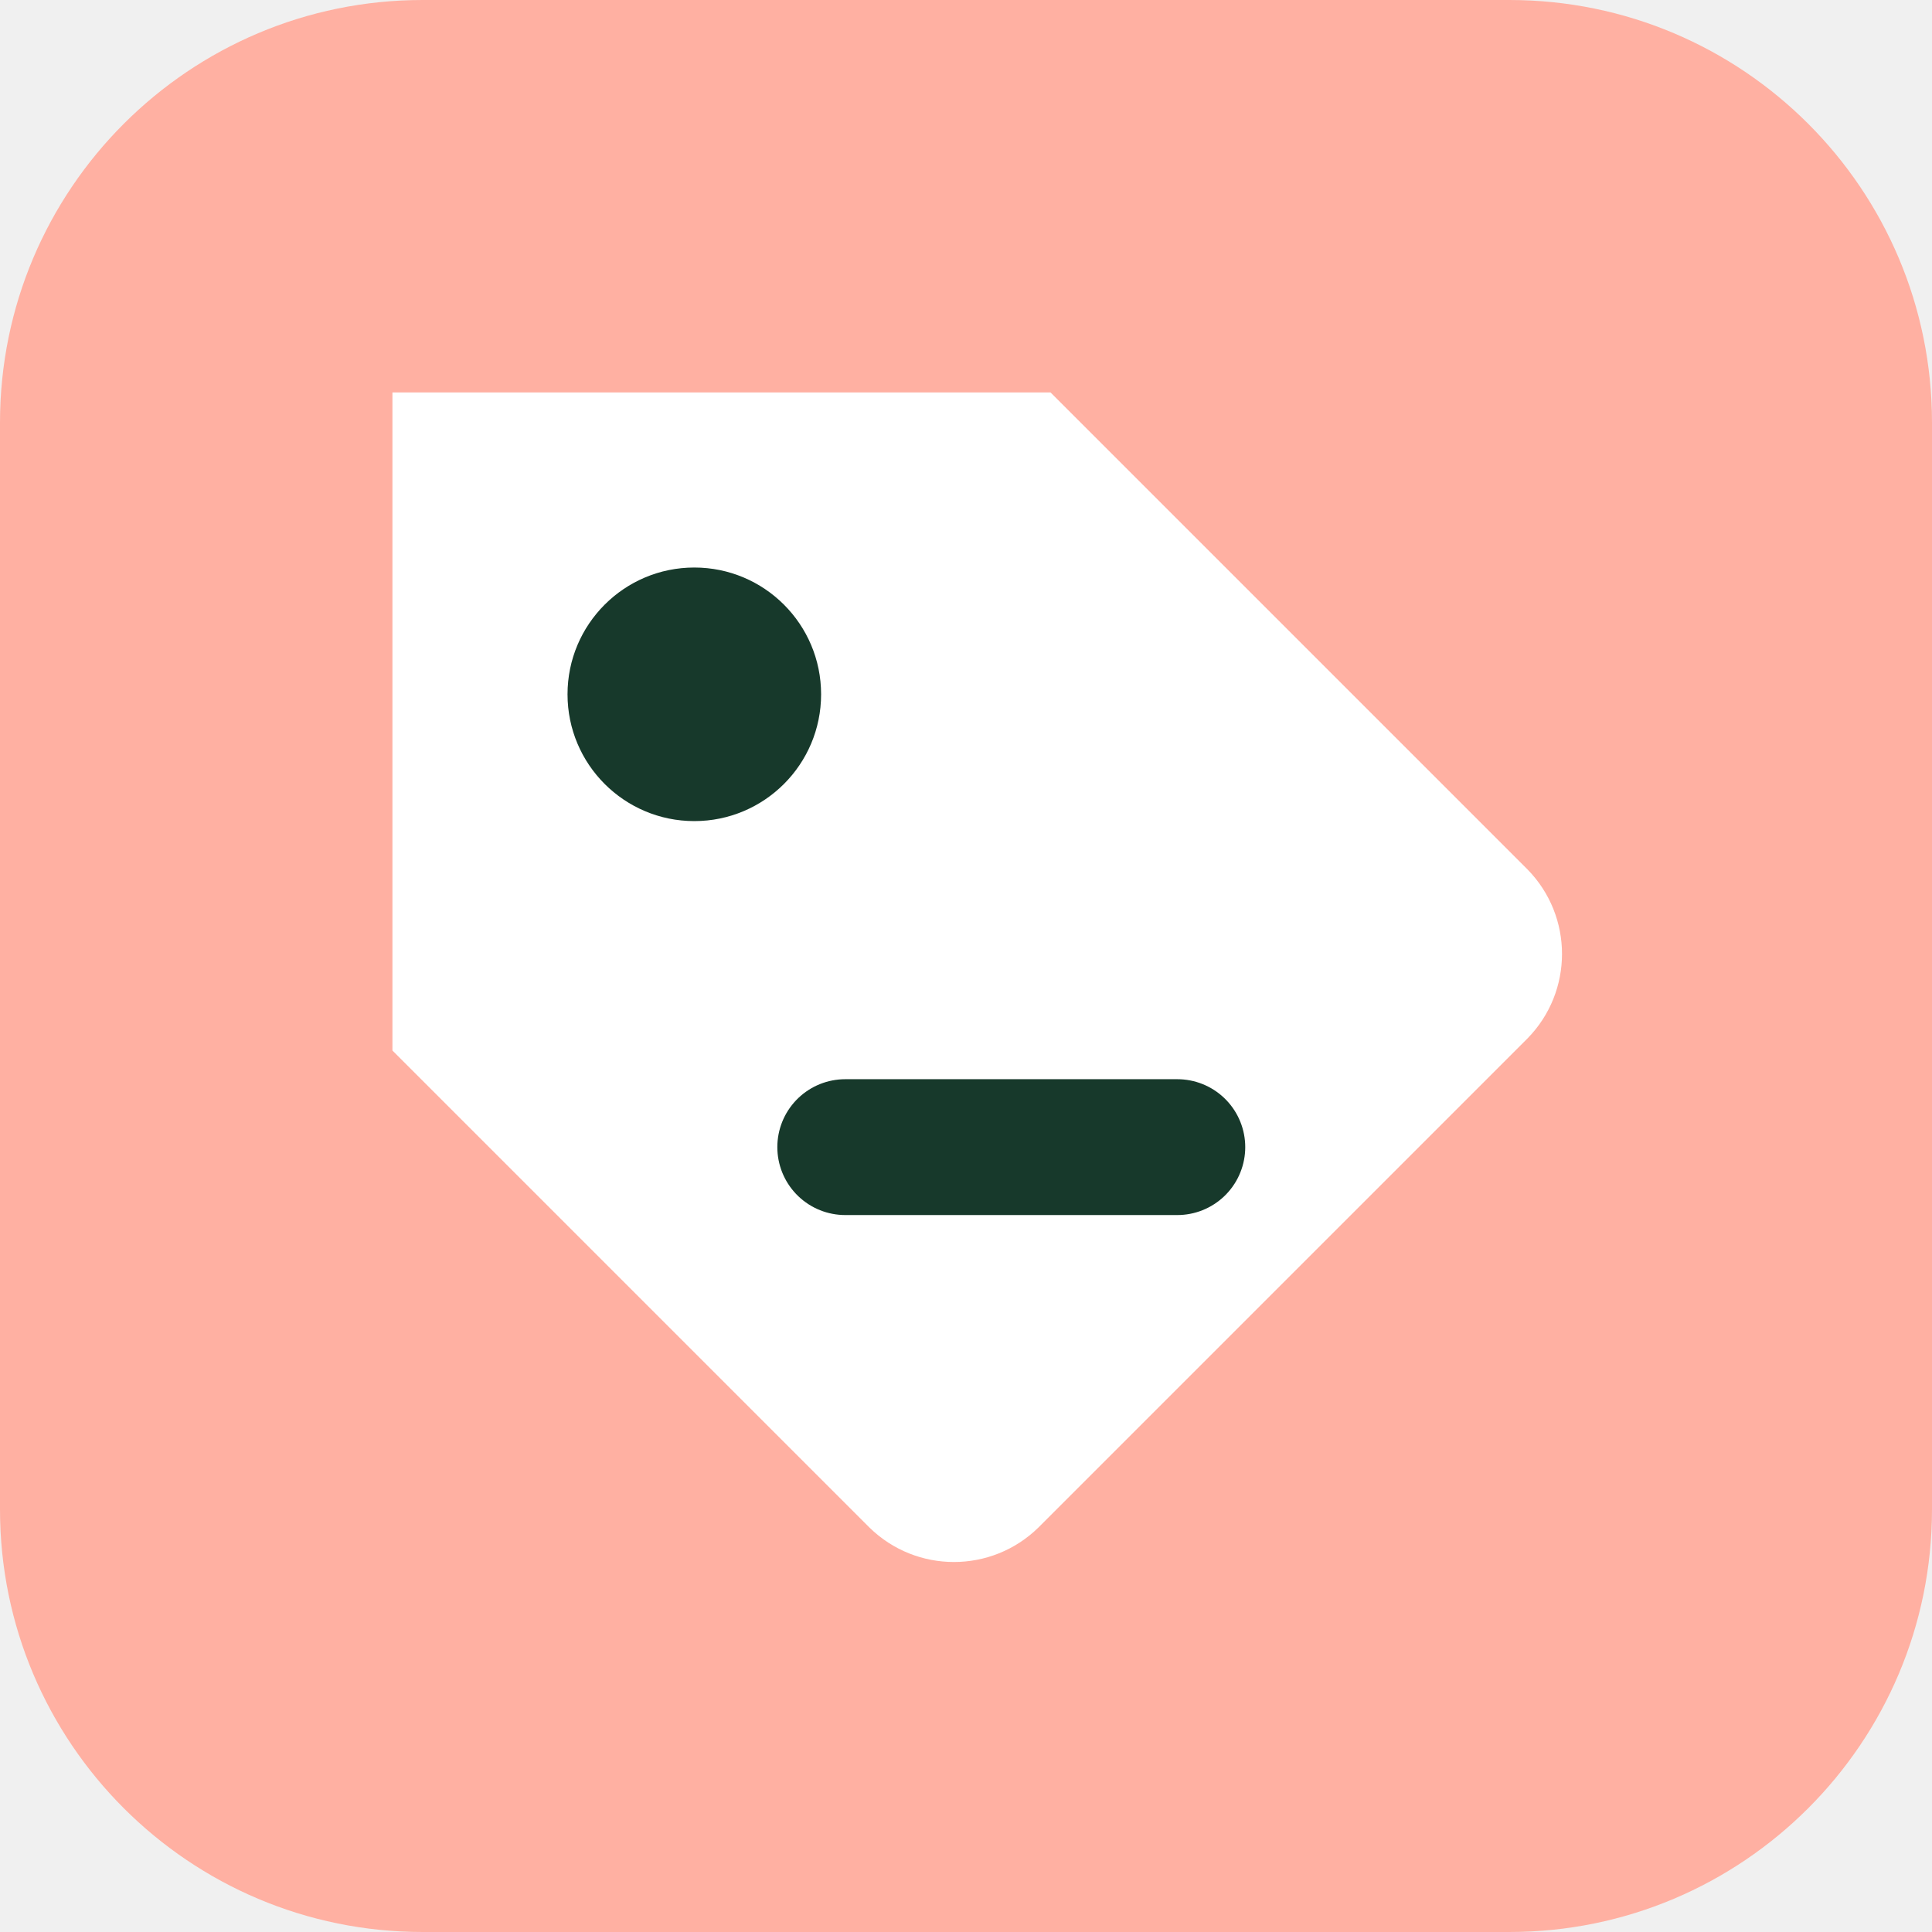
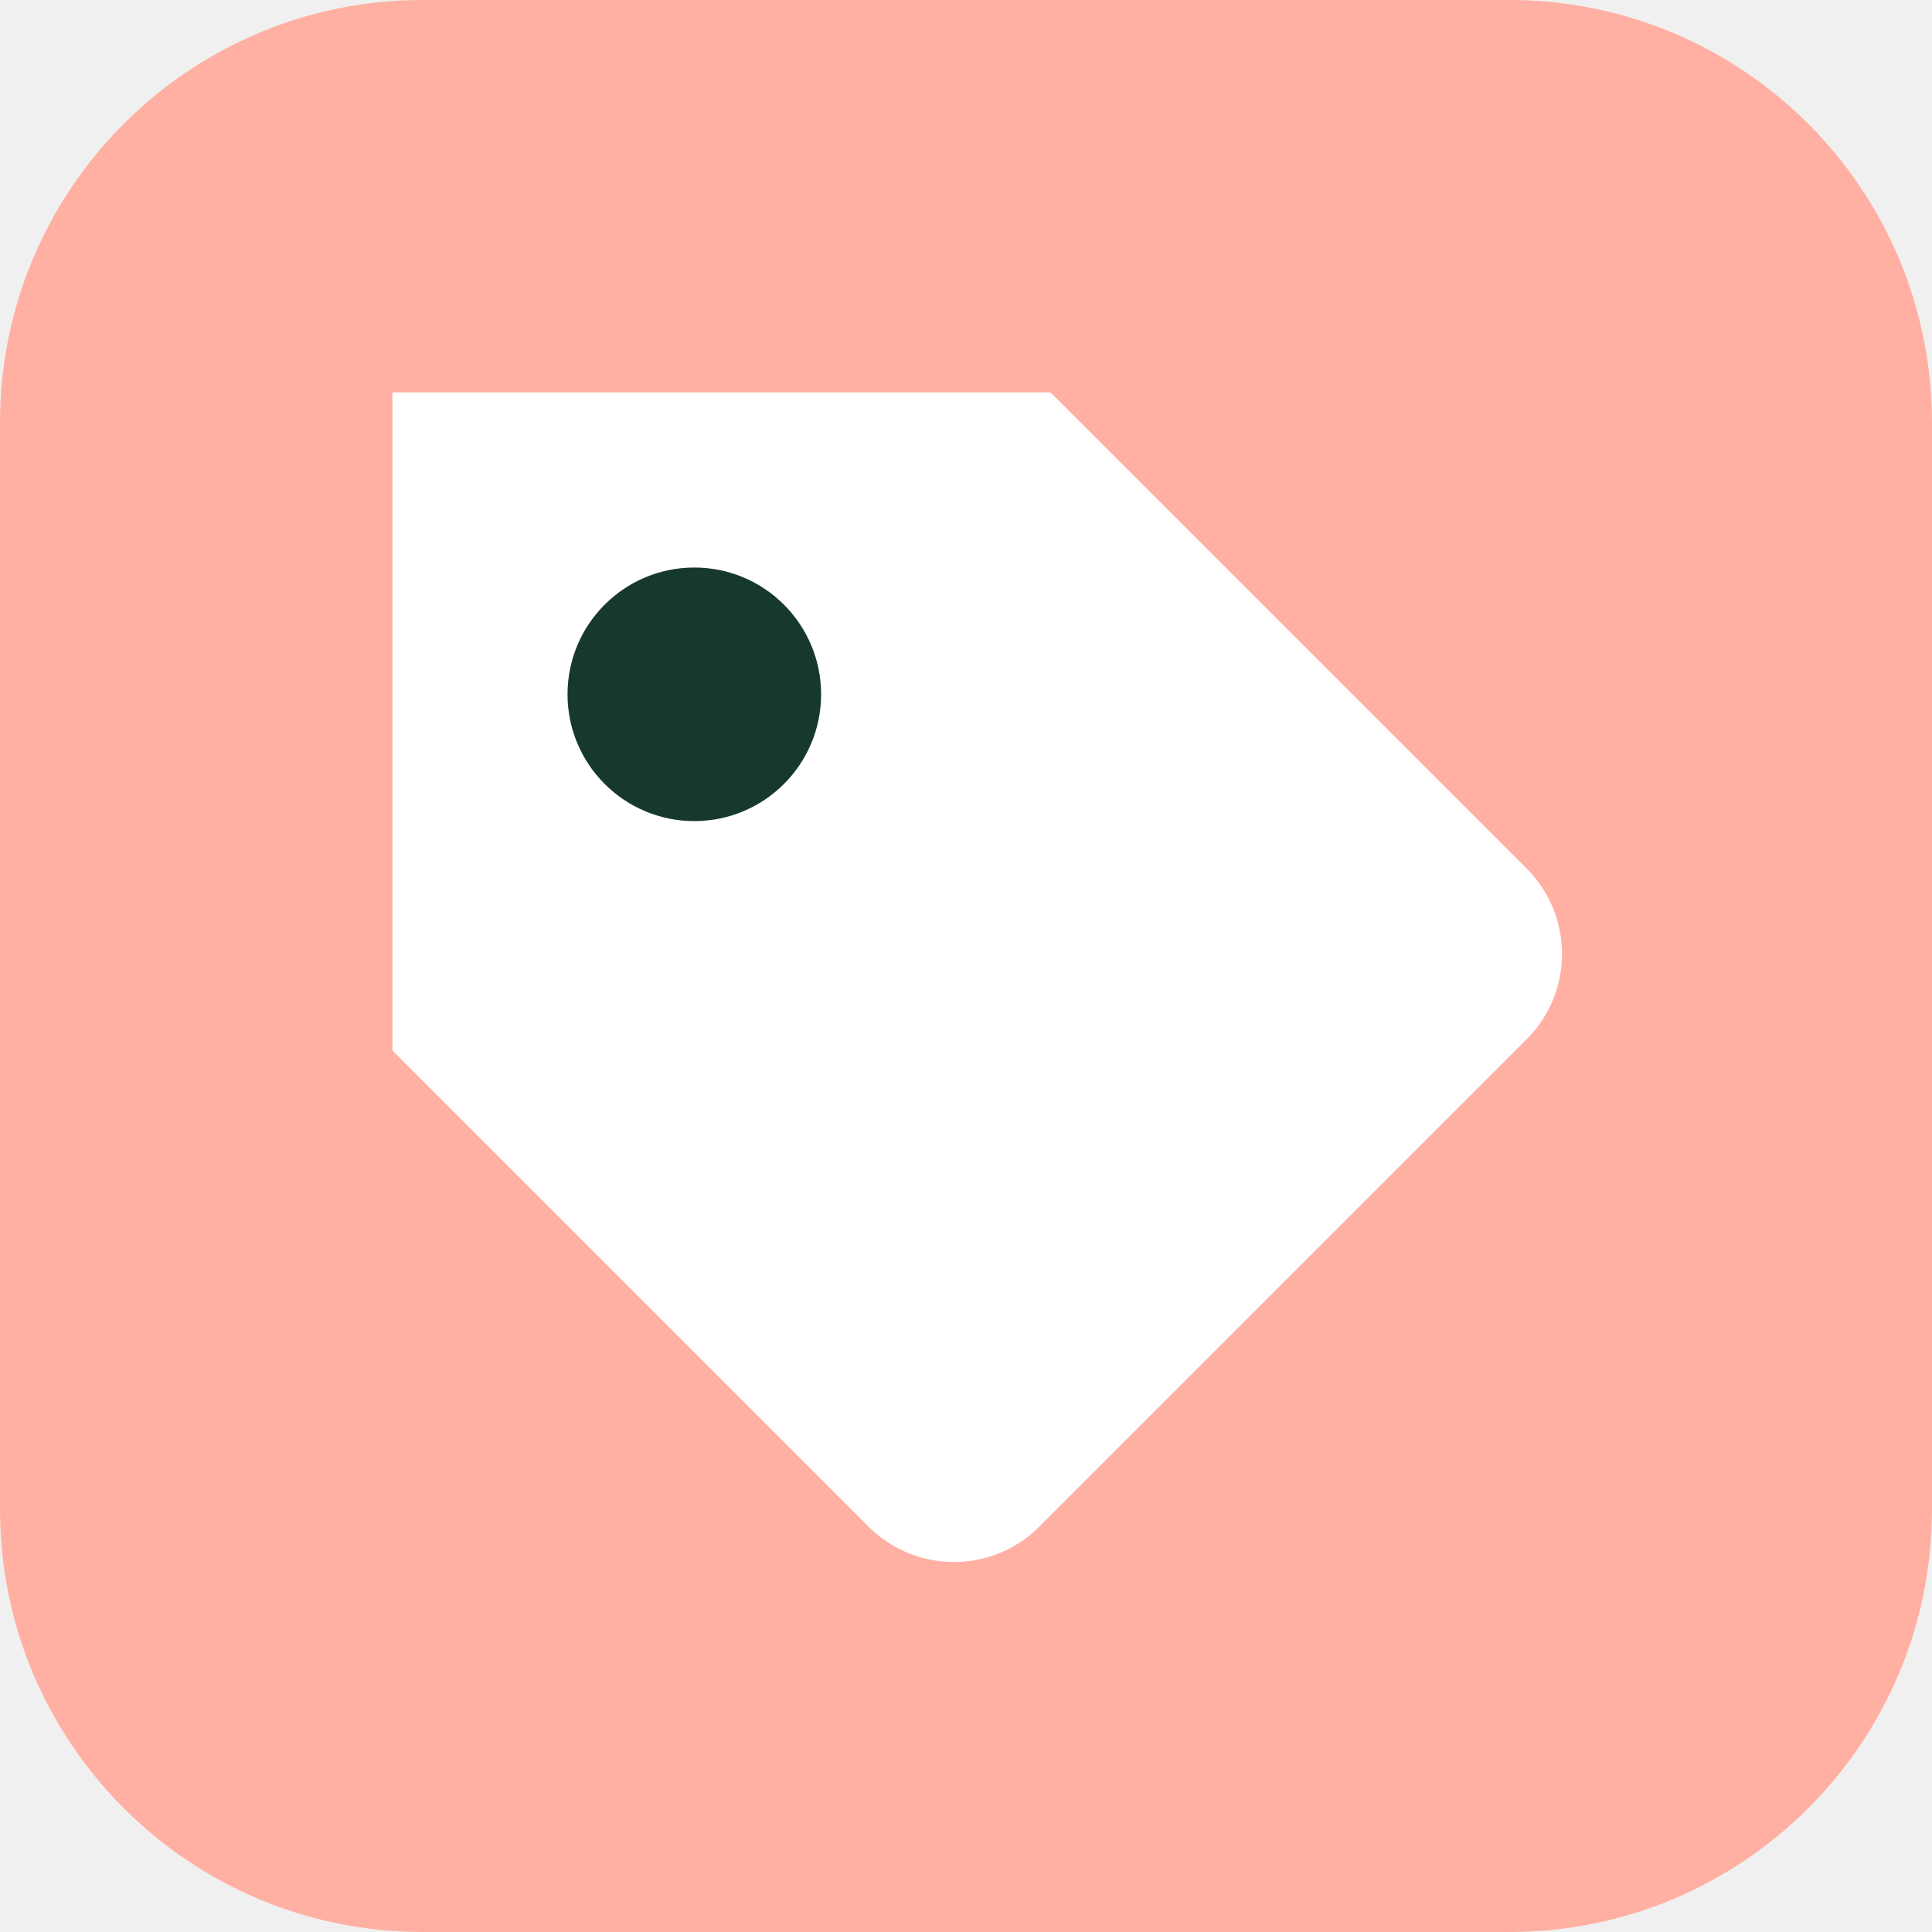
<svg xmlns="http://www.w3.org/2000/svg" viewBox="0 0 64 64">
  <rect width="64" height="64" rx="14" fill="#FFB0A2" />
  <path d="M50.6 34.4 34.4 50.6a4 4 0 0 1-5.6 0L13 34.8V13h21.8l15.8 15.8a4 4 0 0 1 0 5.6z" fill="#FFFFFF" />
  <circle cx="23" cy="23" r="4.2" fill="#17392B" />
-   <path d="M28 38h11" stroke="#17392B" stroke-width="4.5" stroke-linecap="round" />
</svg>
